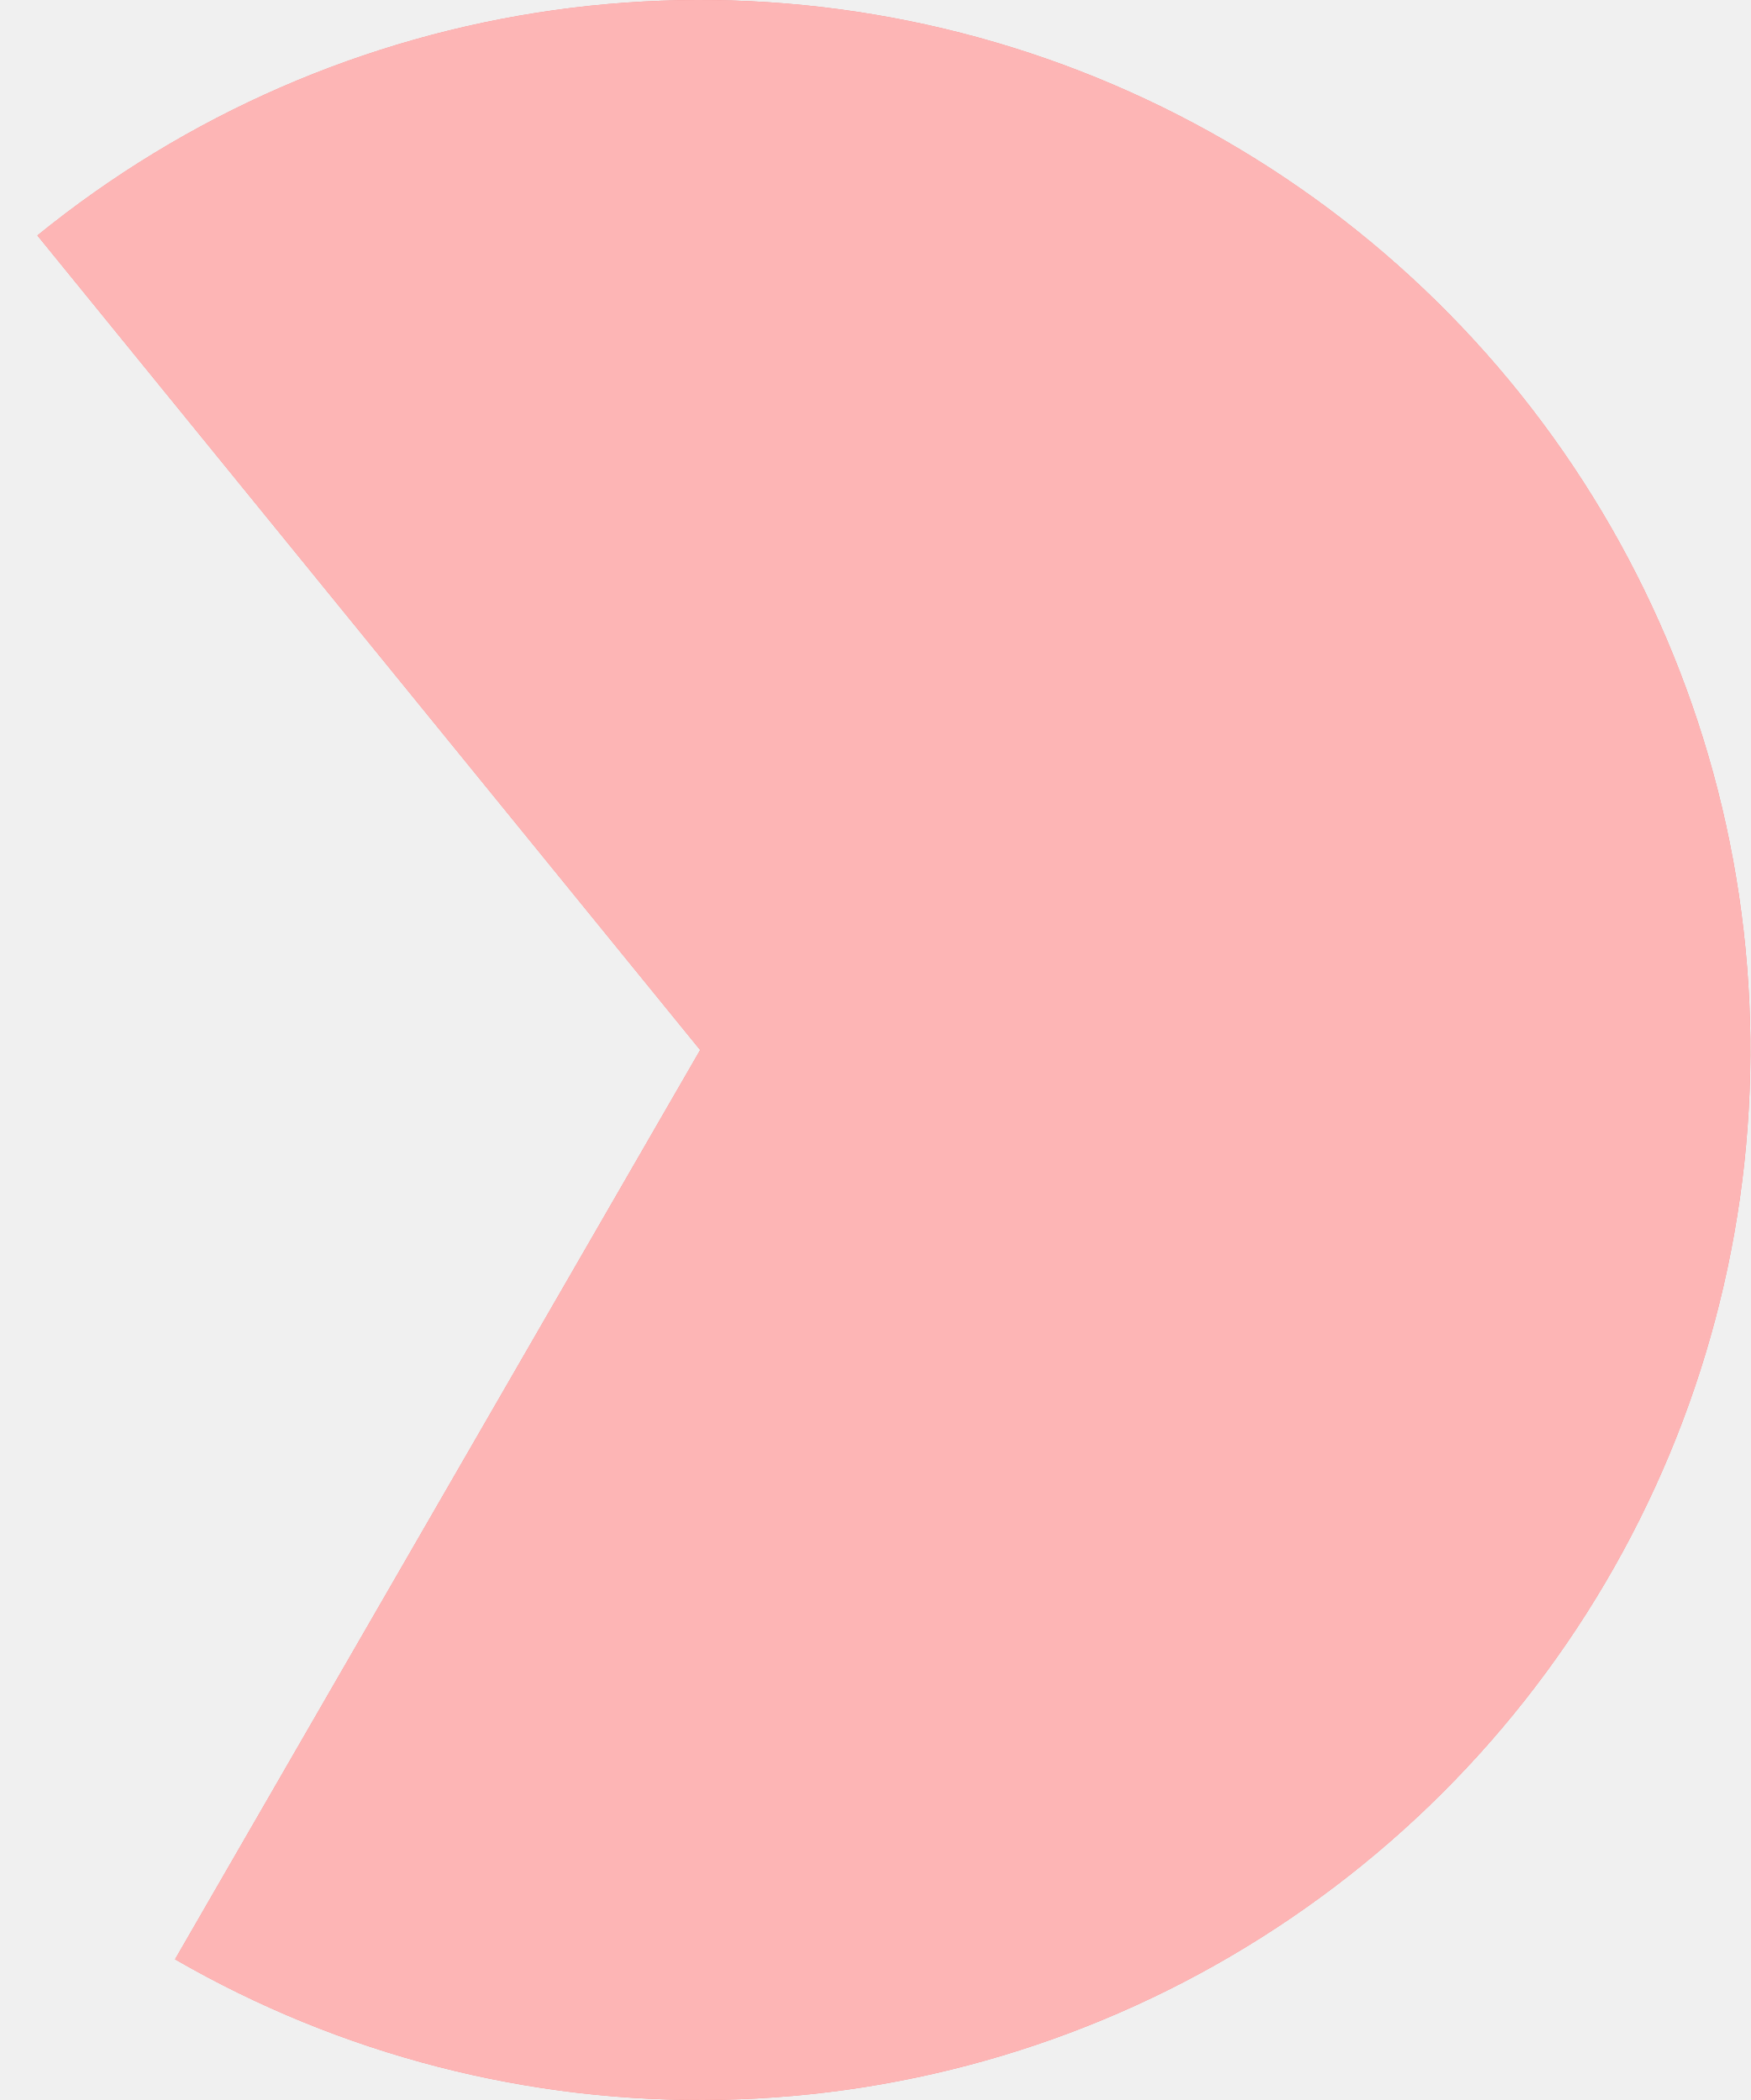
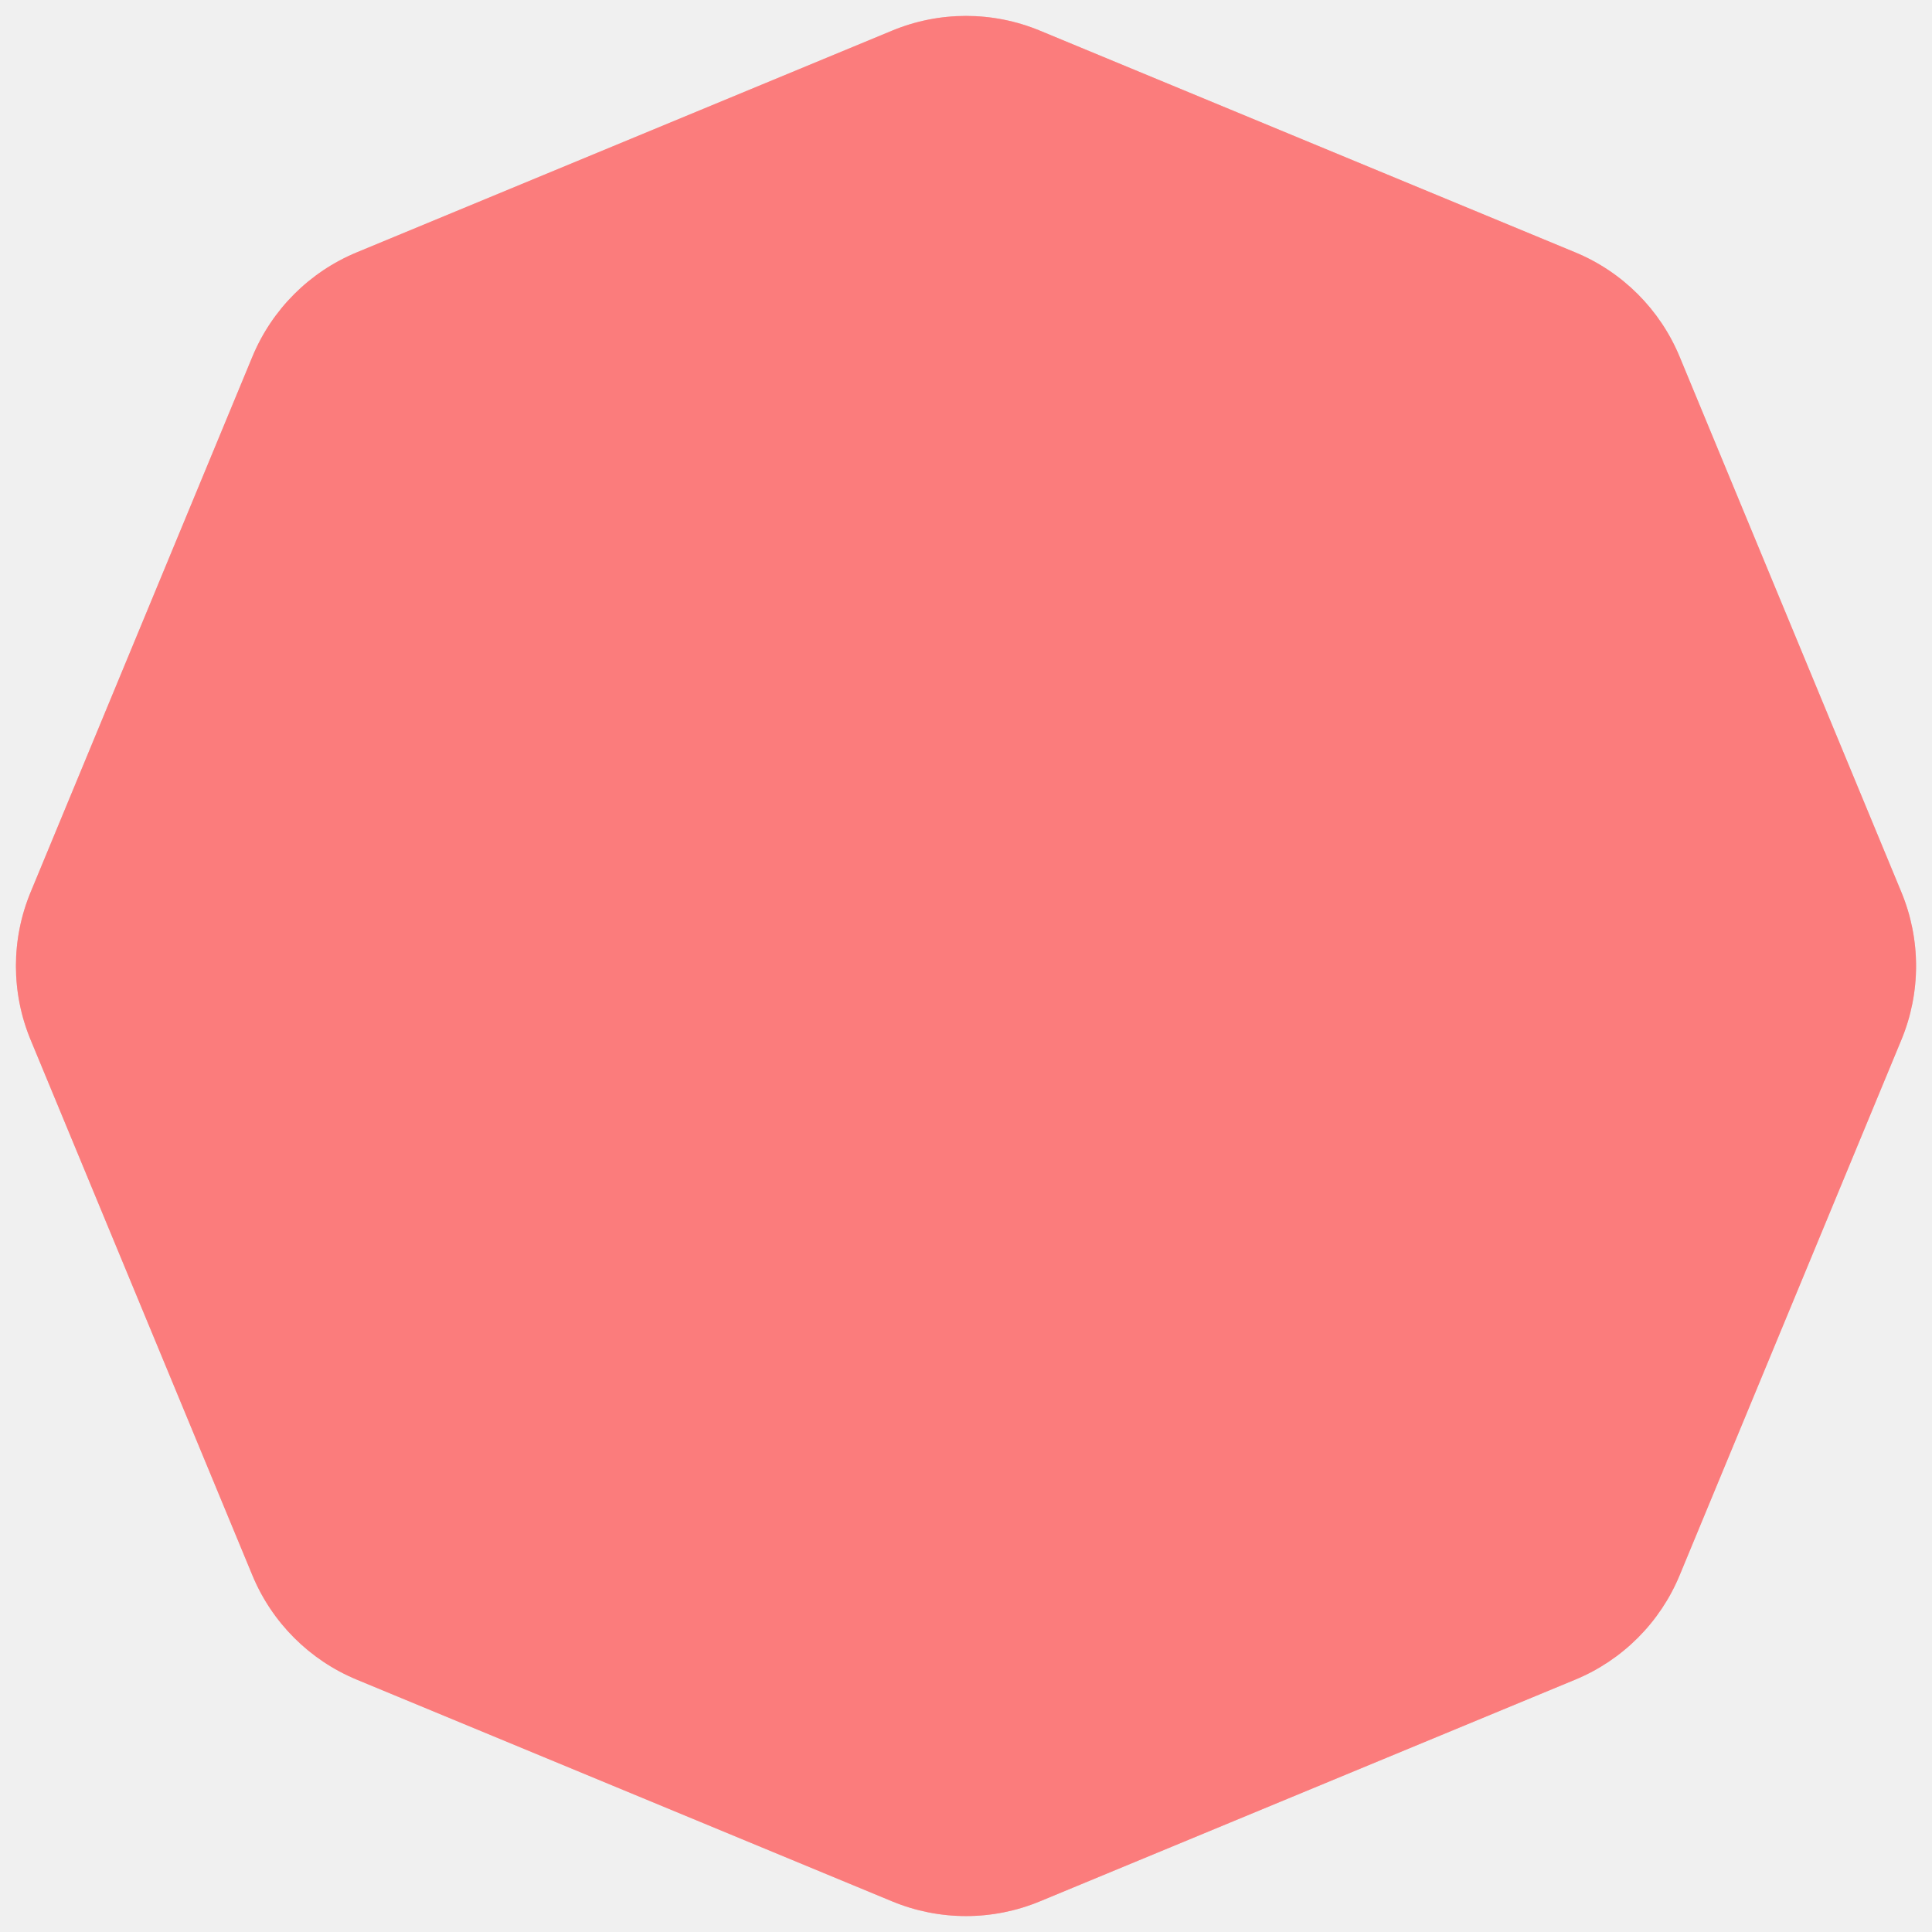
- <svg xmlns="http://www.w3.org/2000/svg" width="25" height="30" viewBox="0 0 25 30" fill="none">
-   <path d="M2.5 27.99C4.868 29.358 7.565 30.052 10.299 29.997C13.033 29.943 15.7 29.142 18.011 27.681C20.323 26.221 22.192 24.157 23.415 21.711C24.638 19.266 25.17 16.532 24.952 13.806C24.735 11.081 23.776 8.466 22.181 6.246C20.585 4.025 18.412 2.284 15.898 1.208C13.384 0.133 10.624 -0.234 7.916 0.145C5.208 0.525 2.656 1.638 0.534 3.364L10 15L2.5 27.99Z" fill="#F94545" />
-   <path d="M2.5 27.99C4.868 29.358 7.565 30.052 10.299 29.997C13.033 29.943 15.7 29.142 18.011 27.681C20.323 26.221 22.192 24.157 23.415 21.711C24.638 19.266 25.17 16.532 24.952 13.806C24.735 11.081 23.776 8.466 22.181 6.246C20.585 4.025 18.412 2.284 15.898 1.208C13.384 0.133 10.624 -0.234 7.916 0.145C5.208 0.525 2.656 1.638 0.534 3.364L10 15L2.5 27.99Z" fill="white" fill-opacity="0.6" />
+ <svg xmlns="http://www.w3.org/2000/svg" width="30" height="30" viewBox="0 0 30 30" fill="none">
+   <path d="M13.852 0.476C14.587 0.171 15.413 0.171 16.148 0.476L24.459 3.918C25.194 4.222 25.778 4.806 26.082 5.541L29.524 13.852C29.829 14.587 29.829 15.413 29.524 16.148L26.082 24.459C25.778 25.194 25.194 25.778 24.459 26.082L16.148 29.524C15.413 29.829 14.587 29.829 13.852 29.524L5.541 26.082C4.806 25.778 4.222 25.194 3.918 24.459L0.476 16.148C0.171 15.413 0.171 14.587 0.476 13.852L3.918 5.541C4.222 4.806 4.806 4.222 5.541 3.918L13.852 0.476Z" fill="#F94545" />
+   <path d="M13.852 0.476C14.587 0.171 15.413 0.171 16.148 0.476L24.459 3.918C25.194 4.222 25.778 4.806 26.082 5.541L29.524 13.852C29.829 14.587 29.829 15.413 29.524 16.148L26.082 24.459C25.778 25.194 25.194 25.778 24.459 26.082L16.148 29.524C15.413 29.829 14.587 29.829 13.852 29.524L5.541 26.082C4.806 25.778 4.222 25.194 3.918 24.459L0.476 16.148C0.171 15.413 0.171 14.587 0.476 13.852L3.918 5.541C4.222 4.806 4.806 4.222 5.541 3.918L13.852 0.476Z" fill="white" fill-opacity="0.3" />
</svg>
